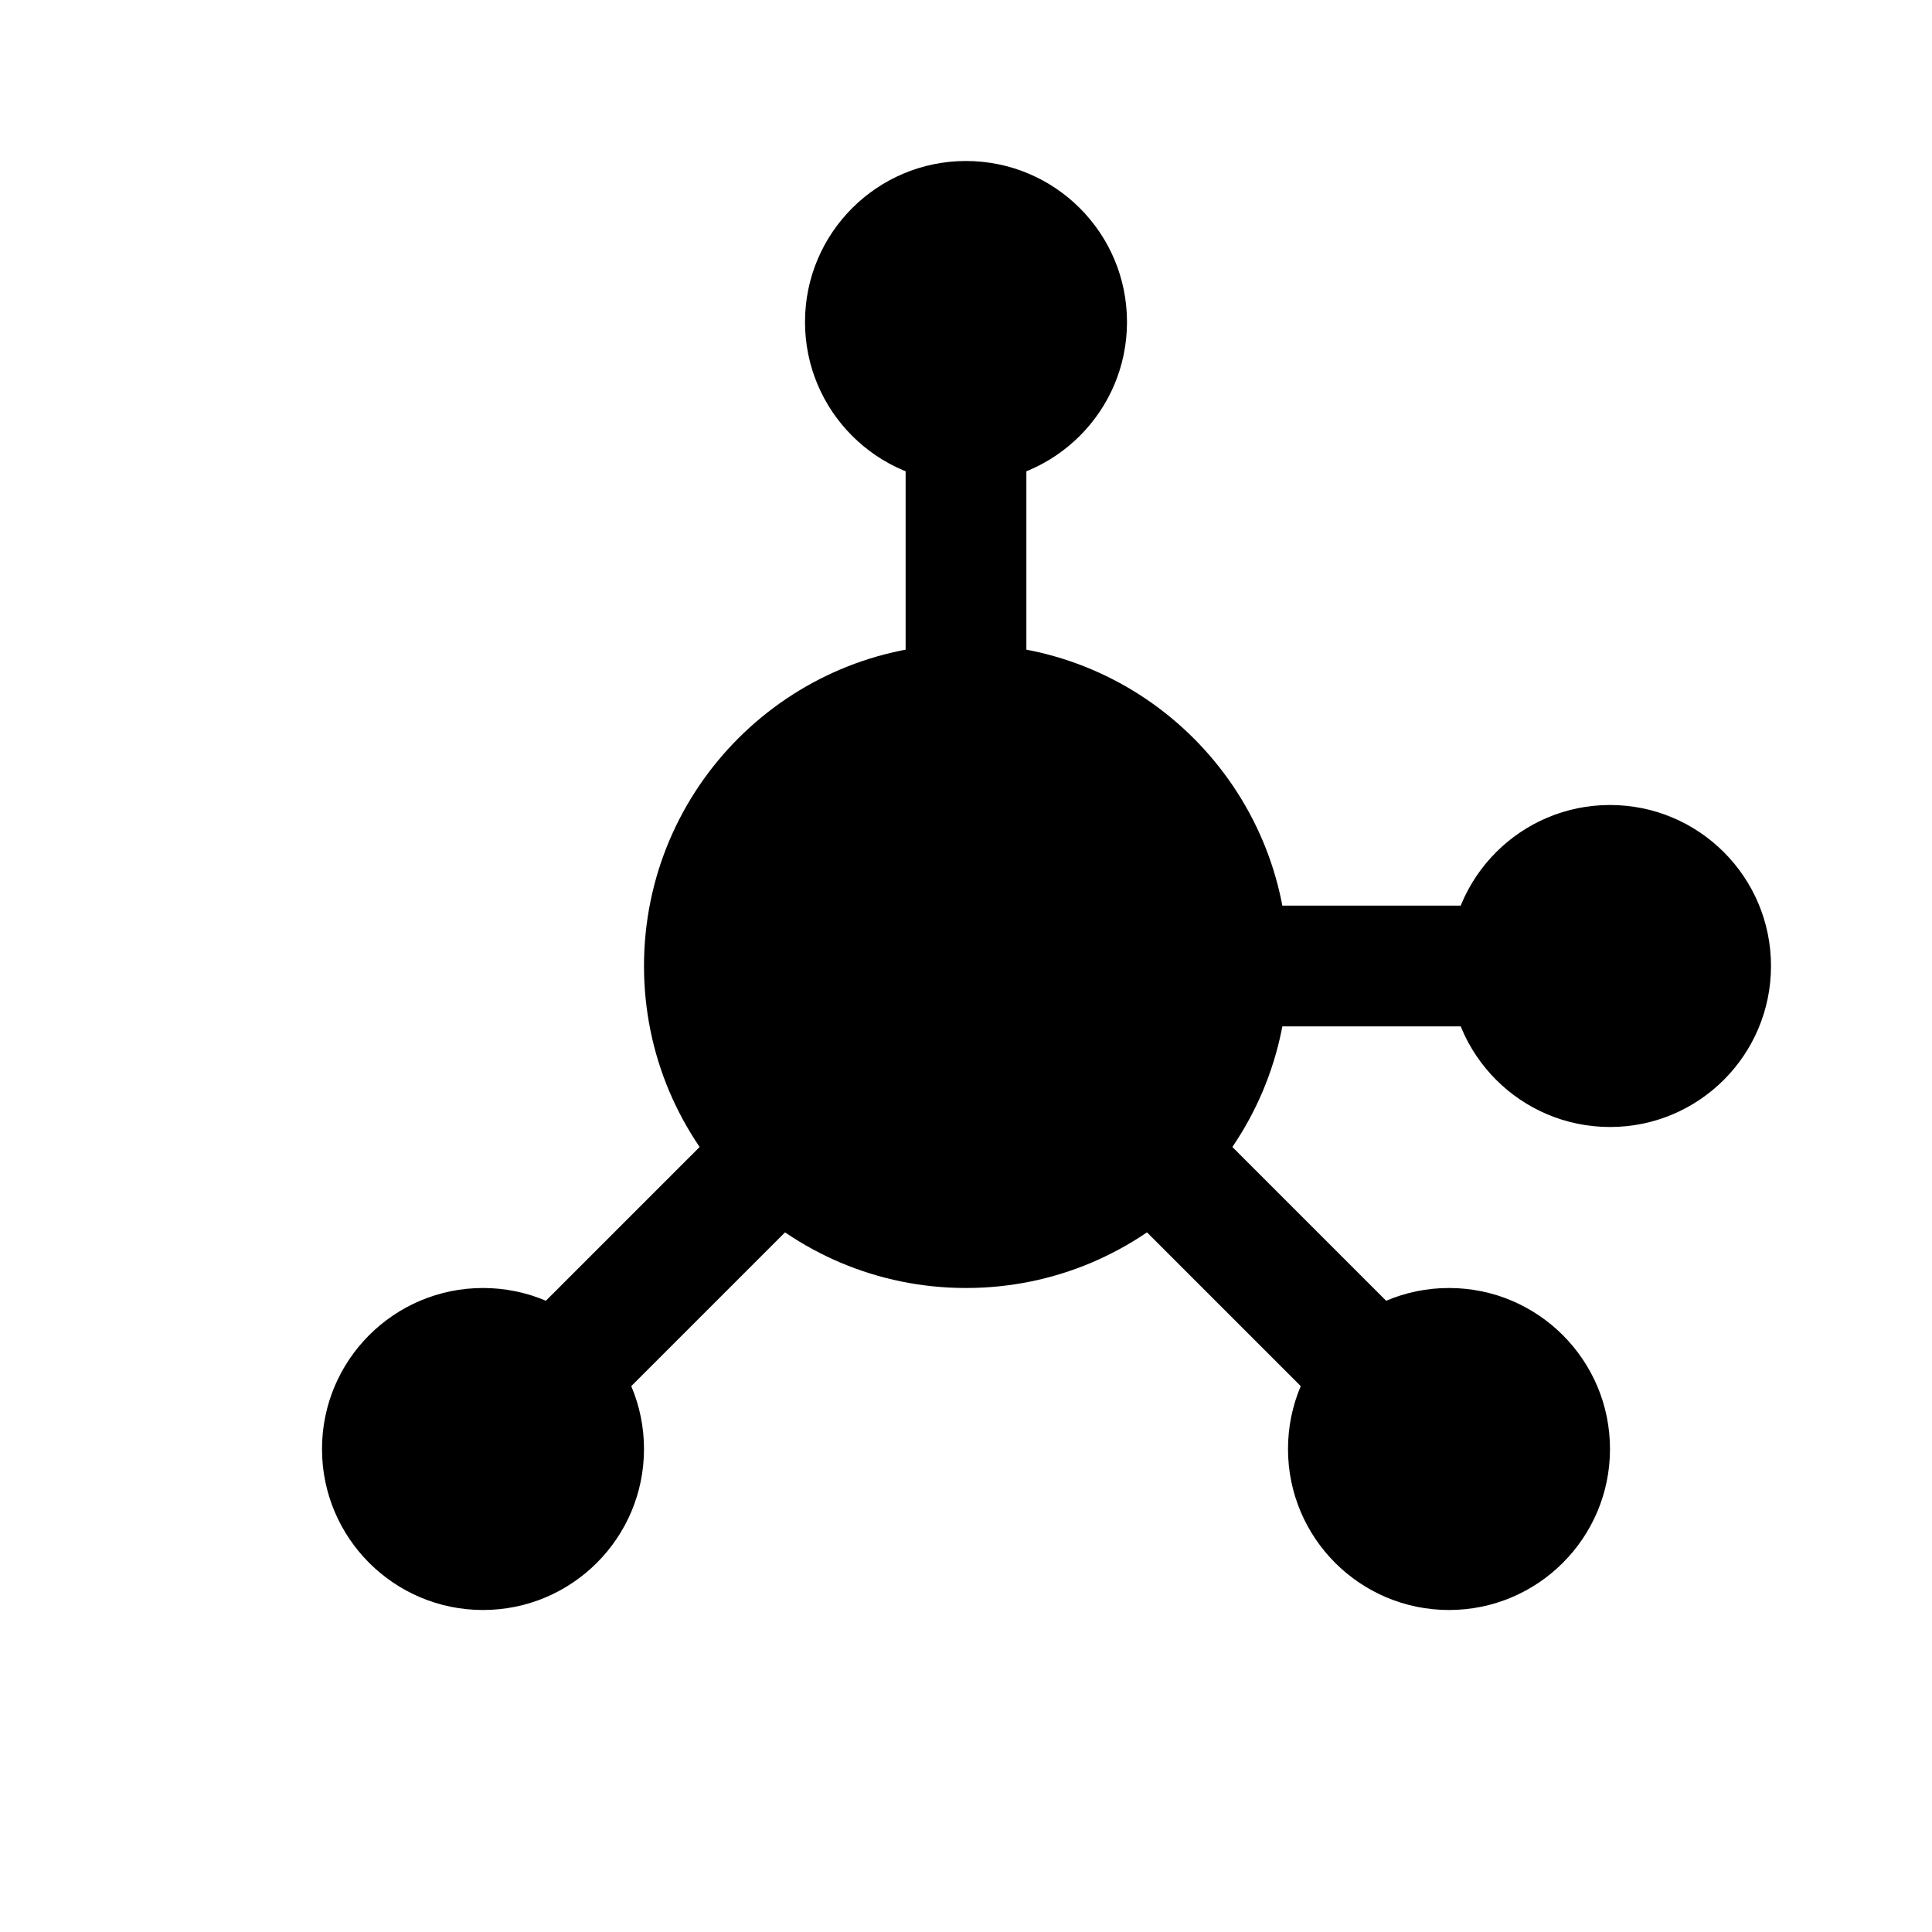
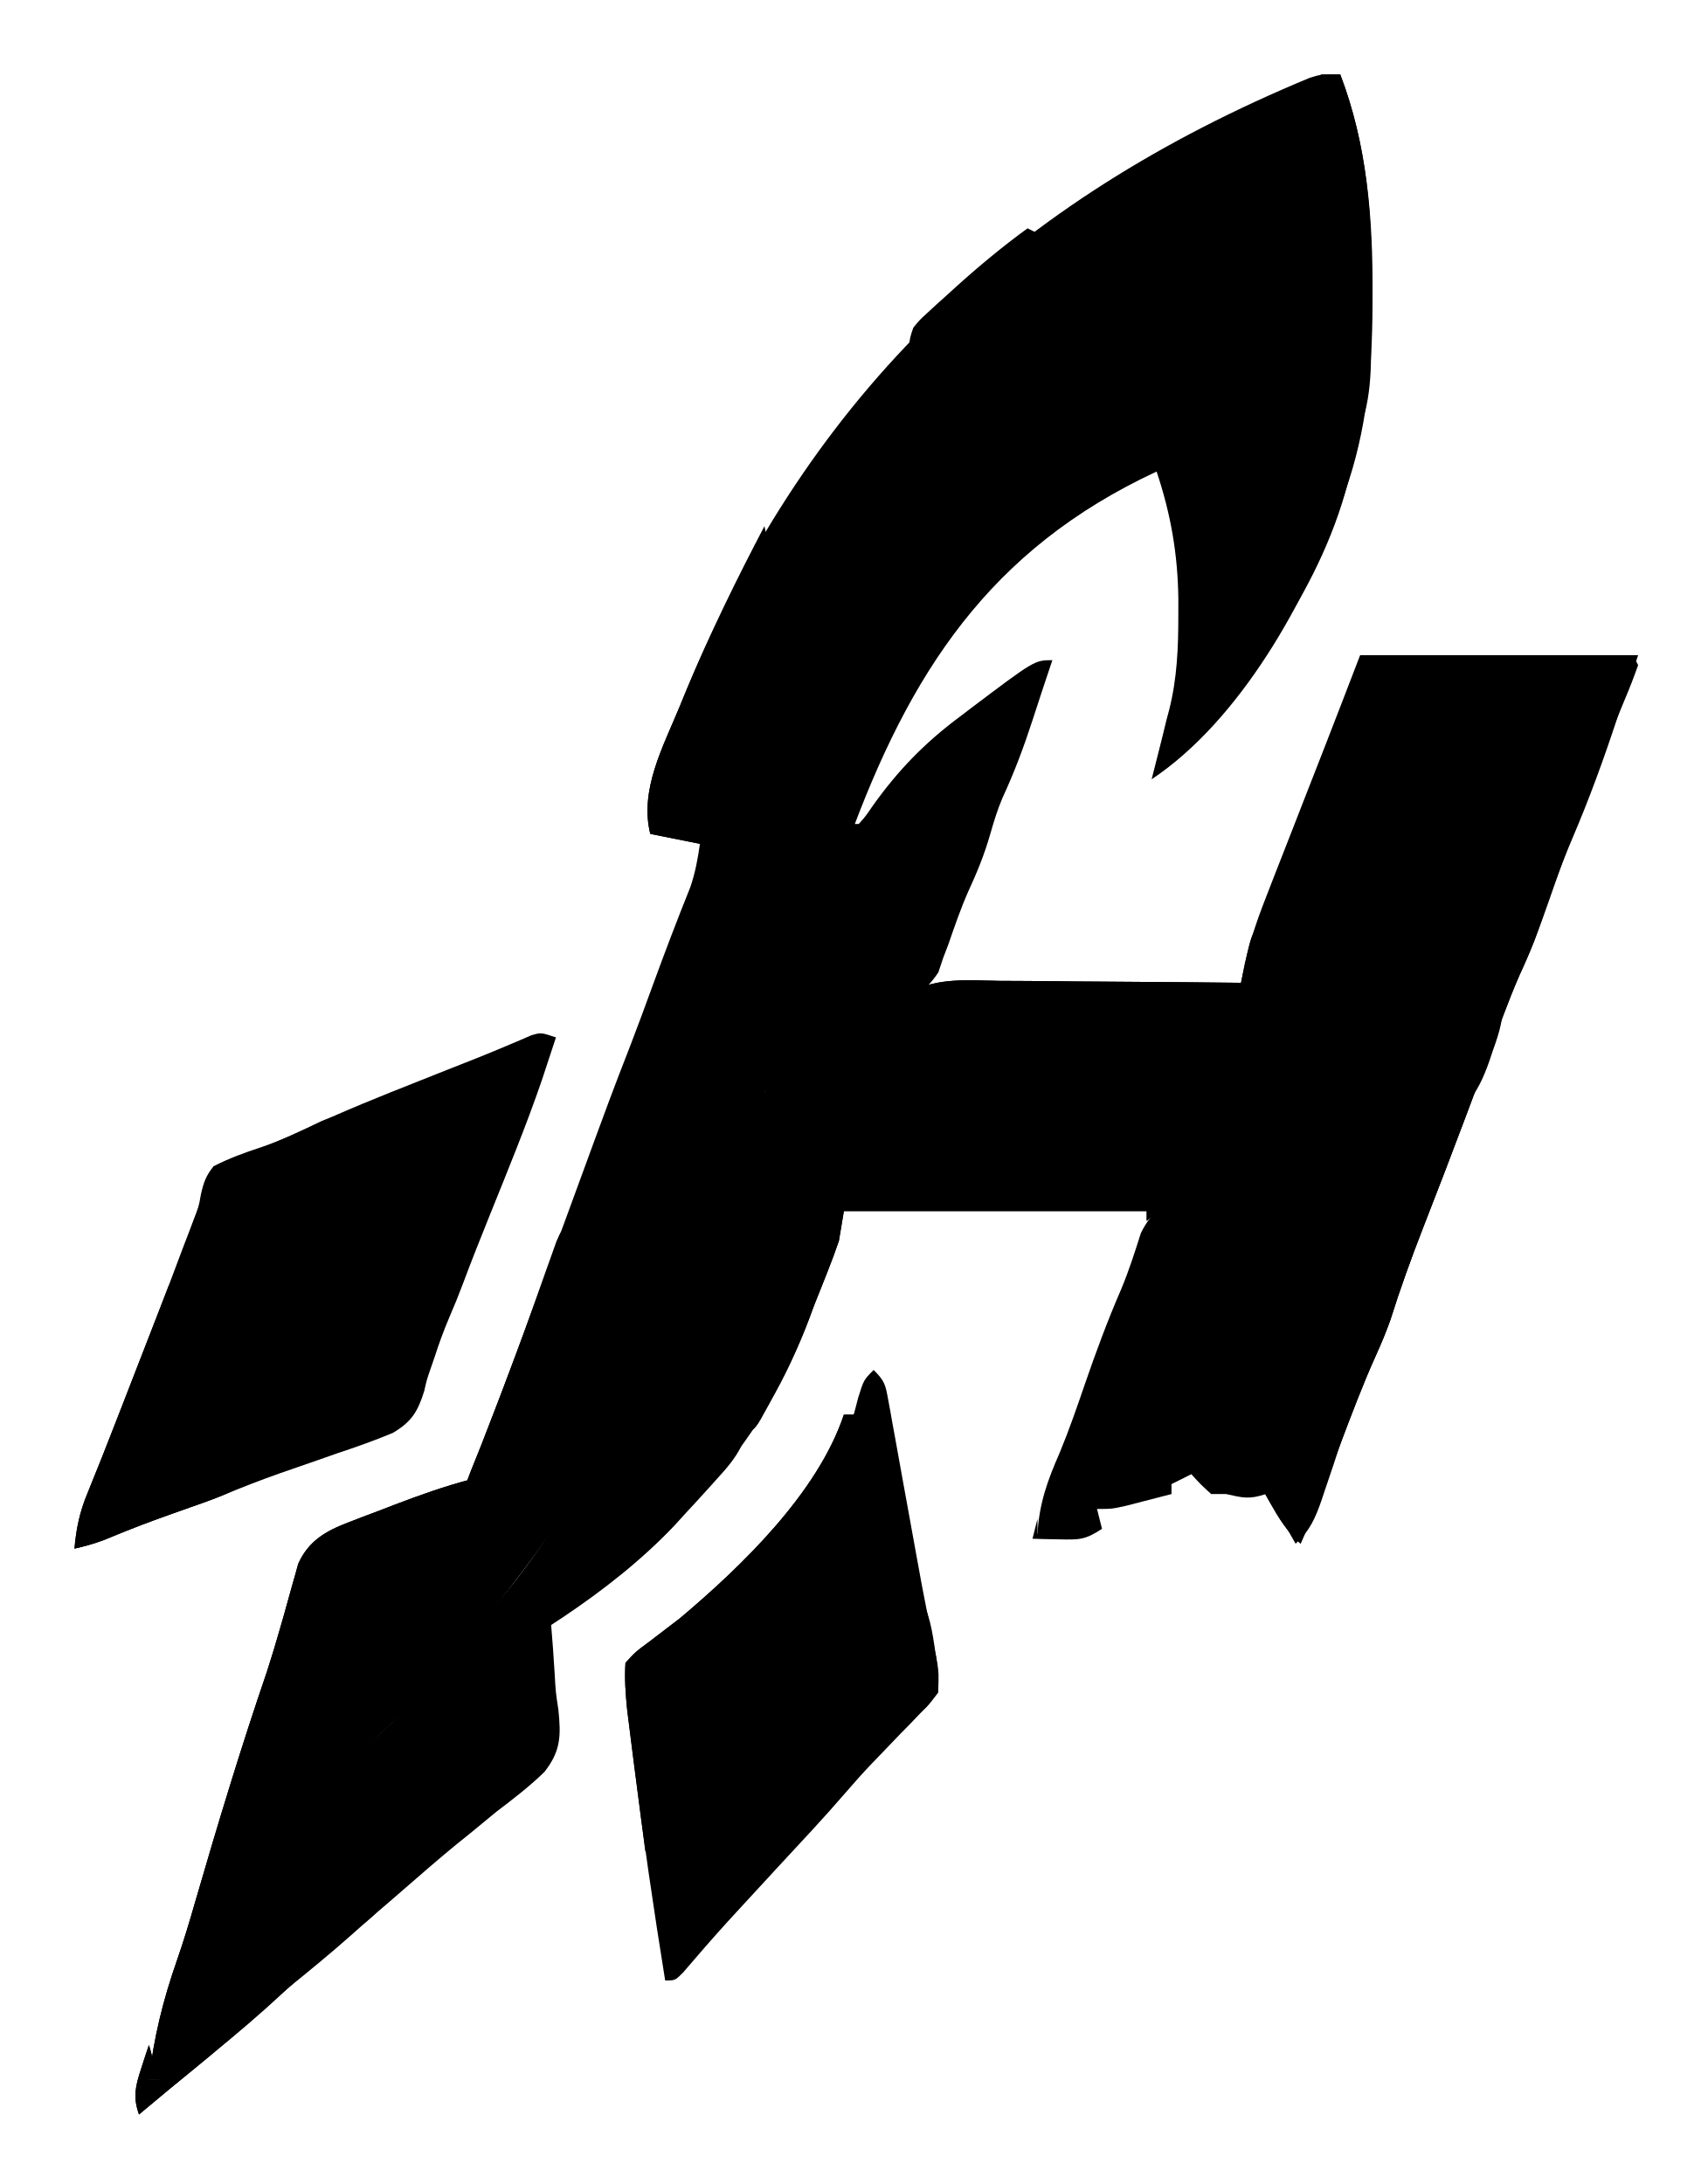
- <svg xmlns="http://www.w3.org/2000/svg" viewBox="0 0 24 24" width="24" height="24" fill="none" stroke="currentColor" stroke-width="1.5" stroke-linecap="round" stroke-linejoin="round">
-   <line x1="12" y1="12" x2="12" y2="4" />
-   <line x1="12" y1="12" x2="20" y2="12" />
-   <line x1="12" y1="12" x2="6" y2="18" />
-   <line x1="12" y1="12" x2="18" y2="18" />
-   <circle cx="12" cy="4" r="2" fill="currentColor" stroke="none" />
-   <circle cx="20" cy="12" r="2" fill="currentColor" stroke="none" />
-   <circle cx="6" cy="18" r="2" fill="currentColor" stroke="none" />
-   <circle cx="18" cy="18" r="2" fill="currentColor" stroke="none" />
-   <circle cx="12" cy="12" r="4" fill="currentColor" stroke="none" />
+ <svg xmlns="http://www.w3.org/2000/svg" viewBox="85 36 344 440" fill="currentColor">
+   <path transform="translate(297,169)" d="M0 0 C-0.693 2.079 -1.386 4.157 -2.082 6.234 C-2.714 8.138 -3.336 10.044 -3.949 11.953 C-5.716 17.399 -7.658 22.598 -10.066 27.789 C-11.068 30.161 -11.795 32.524 -12.5 35 C-13.662 39.078 -15.177 42.8 -16.961 46.641 C-18.498 50.131 -19.729 53.72 -20.973 57.324 C-21.312 58.207 -21.651 59.09 -22 60 C-22.318 60.956 -22.637 61.913 -22.965 62.898 C-26.113 67.697 -30.644 70.018 -35.5 72.938 C-36.444 73.52 -37.387 74.102 -38.359 74.701 C-40.162 75.813 -41.968 76.918 -43.779 78.015 C-48.553 80.957 -53.27 83.99 -58 87 C-21.04 87.33 15.92 87.66 54 88 C48.379 93.621 48.379 93.621 45.434 95.395 C44.789 95.789 44.144 96.183 43.479 96.59 C42.805 96.993 42.132 97.397 41.438 97.812 C40.016 98.682 38.596 99.553 37.176 100.426 C36.474 100.856 35.772 101.286 35.049 101.729 C26.567 106.779 26.567 106.779 19 113 C19 112.34 19 111.68 19 111 C-1.13 111 -21.26 111 -42 111 C-42.33 112.98 -42.66 114.96 -43 117 C-43.718 119.102 -44.491 121.186 -45.312 123.25 C-45.766 124.392 -46.22 125.534 -46.688 126.711 C-47.121 127.796 -47.554 128.882 -48 130 C-48.309 130.838 -48.619 131.676 -48.938 132.539 C-53.418 144.501 -59.531 155.421 -68 165 C-68.699 165.819 -69.397 166.637 -70.117 167.48 C-85.439 185.066 -104.967 197.815 -125.383 208.824 C-126.432 209.398 -127.481 209.971 -128.562 210.562 C-129.471 211.038 -130.38 211.514 -131.316 212.004 C-138.016 216.987 -142.122 225.152 -146.5 232.125 C-147.737 234.083 -148.974 236.042 -150.211 238 C-150.838 238.995 -151.466 239.99 -152.112 241.016 C-153.932 243.892 -155.764 246.76 -157.602 249.625 C-164.021 259.643 -170.321 269.702 -176.27 280.008 C-176.964 281.191 -176.964 281.191 -177.672 282.398 C-178.277 283.445 -178.277 283.445 -178.894 284.513 C-179.441 285.249 -179.441 285.249 -180 286 C-180.66 286 -181.32 286 -182 286 C-181.048 277.575 -179.141 269.897 -176.344 261.91 C-174.992 258.041 -173.821 254.125 -172.688 250.188 C-168.173 234.613 -163.47 219.08 -158.215 203.738 C-157.249 200.766 -156.357 197.798 -155.504 194.793 C-155.244 193.886 -154.983 192.979 -154.715 192.044 C-154.209 190.265 -153.713 188.483 -153.23 186.698 C-152.998 185.886 -152.766 185.075 -152.527 184.238 C-152.329 183.517 -152.13 182.795 -151.926 182.052 C-149.84 177.429 -146.407 175.463 -141.824 173.711 C-140.831 173.327 -139.838 172.943 -138.814 172.547 C-137.783 172.16 -136.751 171.773 -135.688 171.375 C-134.667 170.981 -133.647 170.586 -132.596 170.18 C-127.447 168.209 -122.333 166.399 -117 165 C-117.392 166.176 -117.784 167.351 -118.188 168.562 C-118.462 169.389 -118.737 170.215 -119.02 171.066 C-119.719 173.16 -120.426 175.251 -121.137 177.34 C-124.345 186.824 -127.233 196.379 -130 206 C-95.403 183.808 -79.355 135.352 -65.808 98.841 C-65.248 97.333 -64.689 95.825 -64.129 94.316 C-63.86 93.591 -63.591 92.865 -63.313 92.117 C-61.373 86.915 -59.269 81.796 -57.101 76.684 C-55.383 72.497 -53.942 68.226 -52.5 63.938 C-50.327 57.583 -47.976 51.47 -45.066 45.41 C-43.293 41.403 -42.128 37.227 -41 33 C-40.34 33 -39.68 33 -39 33 C-37.62 31.448 -37.62 31.448 -36.25 29.438 C-31.144 22.241 -25.708 16.643 -18.625 11.375 C-17.908 10.828 -17.192 10.282 -16.453 9.719 C-3.572 0 -3.572 0 0 0 Z " />
+   <path transform="translate(359,168)" d="M0 0 C18.48 0 36.96 0 56 0 C55.01 2.97 54.02 5.94 53 9 C52.589 10.257 52.178 11.514 51.754 12.809 C49.074 20.971 46.154 28.953 42.781 36.855 C40.214 42.907 37.982 48.962 35.957 55.215 C34.867 58.388 33.529 61.374 32.125 64.418 C29.777 69.806 27.823 75.362 25.787 80.874 C24.513 84.315 23.226 87.752 21.938 91.188 C21.688 91.852 21.439 92.517 21.182 93.203 C18.414 100.58 15.591 107.936 12.719 115.273 C10.313 121.448 8.073 127.629 6.09 133.953 C5.217 136.394 4.265 138.684 3.195 141.039 C0.518 146.968 -1.756 153.045 -4.062 159.125 C-9.279 172.843 -9.279 172.843 -12 179 C-14.715 176.561 -16.346 173.913 -18.137 170.746 C-18.714 169.727 -19.29 168.708 -19.885 167.658 C-20.48 166.595 -21.075 165.533 -21.688 164.438 C-22.294 163.371 -22.901 162.304 -23.525 161.205 C-28 153.257 -28 153.257 -28 151 C-32.925 153.681 -37.273 156.602 -41.625 160.125 C-42.842 161.094 -44.06 162.063 -45.277 163.031 C-45.891 163.521 -46.504 164.011 -47.136 164.516 C-50.137 166.906 -53.158 169.271 -56.188 171.625 C-56.728 172.051 -57.268 172.476 -57.825 172.915 C-60.227 174.777 -62.088 176.029 -65 177 C-64.647 170.886 -62.975 166.255 -60.523 160.672 C-58.657 156.174 -57.078 151.605 -55.5 147 C-53.249 140.456 -50.875 134.03 -48.113 127.68 C-46.59 124.014 -45.375 120.259 -44.188 116.473 C-40.724 109.26 -33.057 105.579 -26.562 101.438 C-24.522 100.124 -22.482 98.81 -20.441 97.496 C-19.541 96.92 -18.641 96.345 -17.713 95.752 C-14.789 93.864 -11.896 91.93 -9 90 C-45.96 89.67 -82.92 89.34 -121 89 C-117.784 85.784 -115.351 83.794 -111.57 81.469 C-110.527 80.823 -109.485 80.177 -108.41 79.512 C-106.784 78.516 -106.784 78.516 -105.125 77.5 C-102.981 76.178 -100.838 74.855 -98.695 73.531 C-97.747 72.949 -96.798 72.367 -95.821 71.768 C-92.948 70.078 -92.948 70.078 -90.542 67.804 C-84.829 64.895 -78.925 65.511 -72.633 65.609 C-71.229 65.617 -69.825 65.623 -68.421 65.627 C-64.742 65.642 -61.063 65.681 -57.384 65.725 C-53.623 65.766 -49.862 65.785 -46.102 65.805 C-38.734 65.847 -31.367 65.916 -24 66 C-23.621 64.083 -23.621 64.083 -23.234 62.128 C-22.059 56.859 -20.242 51.965 -18.262 46.953 C-17.899 46.02 -17.536 45.087 -17.163 44.126 C-16.01 41.165 -14.849 38.207 -13.688 35.25 C-12.919 33.281 -12.152 31.313 -11.385 29.344 C-9.959 25.685 -8.529 22.028 -7.096 18.372 C-4.71 12.256 -2.357 6.127 0 0 Z " />
+   <path transform="translate(355,51)" d="M0 0 C5.449 14.271 6.588 29.116 6.5 44.25 C6.499 45.055 6.497 45.859 6.496 46.689 C6.439 59.665 5.331 71.672 1 84 C0.765 84.691 0.529 85.383 0.287 86.095 C-6.533 105.701 -20.155 130.104 -38 142 C-37.71 140.857 -37.71 140.857 -37.414 139.691 C-37.154 138.659 -36.893 137.626 -36.625 136.562 C-36.37 135.553 -36.115 134.544 -35.852 133.504 C-35.571 132.348 -35.29 131.191 -35 130 C-34.824 129.342 -34.647 128.684 -34.465 128.006 C-32.865 121.641 -32.617 115.482 -32.625 108.938 C-32.623 107.299 -32.623 107.299 -32.621 105.627 C-32.738 96.582 -34.137 88.577 -37 80 C-70.776 95.731 -86.76 120.655 -99.129 154.586 C-100.724 159.007 -102.292 163.438 -103.852 167.871 C-105 171 -106.257 174.059 -107.562 177.125 C-109.624 181.968 -111.308 186.858 -112.925 191.864 C-113.898 194.703 -114.983 197.425 -116.168 200.18 C-118.382 205.439 -120.46 210.738 -122.488 216.07 C-122.798 216.883 -123.108 217.696 -123.427 218.533 C-124.709 221.9 -125.989 225.268 -127.262 228.639 C-133.088 244.038 -139.225 259.338 -147 273.875 C-147.629 275.058 -147.629 275.058 -148.271 276.266 C-151.798 282.804 -155.653 288.968 -160 295 C-160.696 295.981 -161.392 296.962 -162.109 297.973 C-169.03 307.482 -176.642 316.789 -186 324 C-186.66 324 -187.32 324 -188 324 C-187.525 316.674 -185.23 310.031 -182.872 303.128 C-182.192 301.139 -181.524 299.146 -180.857 297.152 C-178.454 290.007 -175.871 282.971 -173 276 C-172.14 273.794 -171.285 271.586 -170.438 269.375 C-170.044 268.351 -169.651 267.328 -169.246 266.273 C-166.422 258.855 -163.675 251.41 -160.945 243.957 C-160.158 241.809 -159.37 239.661 -158.582 237.514 C-157.355 234.168 -156.129 230.822 -154.903 227.476 C-146.844 205.48 -146.844 205.48 -143.011 195.616 C-141.457 191.596 -139.977 187.549 -138.5 183.5 C-136.08 176.878 -133.582 170.301 -130.945 163.762 C-129.948 160.849 -129.423 158.045 -129 155 C-132.3 154.34 -135.6 153.68 -139 153 C-141.198 144.208 -136.451 135.499 -133.125 127.438 C-132.64 126.259 -132.154 125.08 -131.654 123.865 C-106.559 63.86 -65.922 25.454 -6.15 0.675 C-4 0 -4 0 0 0 Z " />
+   <path transform="translate(215,308)" d="M0 0 C1.339 0.783 2.671 1.577 4 2.375 C4.742 2.816 5.485 3.257 6.25 3.711 C7.116 4.349 7.116 4.349 8 5 C8 5.66 8 6.32 8 7 C9.32 6.67 10.64 6.34 12 6 C11.67 7.32 11.34 8.64 11 10 C12.093 9.959 13.186 9.918 14.312 9.875 C18 10 18 10 21 12 C20.685 18.34 18.678 21.341 14.438 25.938 C13.89 26.55 13.342 27.163 12.777 27.794 C11.2 29.544 9.604 31.274 8 33 C6.952 34.154 6.952 34.154 5.883 35.332 C-7.387 49.313 -25.037 59.588 -41.768 68.802 C-51.208 74.057 -56.344 79.525 -61.875 88.75 C-63.2 90.918 -64.527 93.084 -65.855 95.25 C-66.537 96.365 -67.218 97.48 -67.919 98.629 C-71.266 104.052 -74.73 109.398 -78.188 114.75 C-83.79 123.436 -89.212 132.204 -94.372 141.161 C-94.824 141.934 -95.276 142.707 -95.742 143.504 C-96.133 144.183 -96.523 144.861 -96.925 145.561 C-97.457 146.273 -97.457 146.273 -98 147 C-98.66 147 -99.32 147 -100 147 C-99.048 138.575 -97.141 130.897 -94.344 122.91 C-92.992 119.041 -91.821 115.125 -90.688 111.188 C-86.173 95.613 -81.47 80.08 -76.215 64.738 C-75.249 61.766 -74.357 58.798 -73.504 55.793 C-73.244 54.886 -72.983 53.979 -72.715 53.044 C-72.209 51.265 -71.713 49.483 -71.23 47.698 C-70.998 46.886 -70.766 46.075 -70.527 45.238 C-70.329 44.517 -70.13 43.795 -69.926 43.052 C-67.84 38.429 -64.407 36.463 -59.824 34.711 C-58.831 34.327 -57.838 33.943 -56.814 33.547 C-55.783 33.16 -54.751 32.773 -53.688 32.375 C-52.667 31.981 -51.647 31.586 -50.596 31.18 C-45.447 29.209 -40.333 27.399 -35 26 C-35.392 27.176 -35.784 28.351 -36.188 29.562 C-36.462 30.389 -36.737 31.215 -37.02 32.066 C-37.719 34.16 -38.426 36.251 -39.137 38.34 C-42.345 47.824 -45.233 57.379 -48 67 C-25.459 52.542 -10.361 23.96 0 0 Z " />
+   <path transform="translate(414,168)" d="M0 0 C0.495 0.99 0.495 0.99 1 2 C0.176 4.369 -0.708 6.634 -1.688 8.938 C-2.254 10.308 -2.819 11.679 -3.383 13.051 C-3.662 13.726 -3.94 14.401 -4.228 15.096 C-5.59 18.455 -6.792 21.869 -8.012 25.281 C-9.09 28.247 -10.229 31.185 -11.375 34.125 C-13.381 39.298 -15.242 44.509 -17.062 49.75 C-18.825 54.811 -20.683 59.732 -22.945 64.594 C-25.279 69.918 -27.199 75.422 -29.213 80.874 C-30.487 84.315 -31.774 87.752 -33.062 91.188 C-33.312 91.852 -33.561 92.517 -33.818 93.203 C-36.586 100.58 -39.409 107.936 -42.281 115.273 C-44.687 121.448 -46.927 127.629 -48.91 133.953 C-49.783 136.394 -50.735 138.684 -51.805 141.039 C-54.482 146.968 -56.756 153.045 -59.062 159.125 C-64.279 172.843 -64.279 172.843 -67 179 C-69.715 176.561 -71.346 173.913 -73.137 170.746 C-73.714 169.727 -74.29 168.708 -74.885 167.658 C-75.48 166.595 -76.075 165.533 -76.688 164.438 C-77.294 163.371 -77.901 162.304 -78.525 161.205 C-83 153.257 -83 153.257 -83 151 C-83.66 150.67 -84.32 150.34 -85 150 C-84.72 149.438 -84.441 148.876 -84.152 148.297 C-80.796 141.261 -78.181 134.074 -75.676 126.698 C-73.69 120.872 -71.538 115.126 -69.312 109.388 C-68.012 106.031 -66.731 102.667 -65.457 99.301 C-65.028 98.168 -64.599 97.035 -64.157 95.867 C-63.492 94.108 -63.492 94.108 -62.812 92.312 C-60.003 84.894 -57.188 77.479 -54.344 70.074 C-53.923 68.978 -53.502 67.882 -53.068 66.753 C-52.234 64.593 -51.395 62.435 -50.549 60.28 C-48.59 55.268 -46.733 50.27 -45.125 45.133 C-41.211 32.972 -36.772 26.394 -26.066 19.381 C-23.162 17.44 -20.406 15.322 -17.631 13.203 C-15.683 11.717 -13.722 10.249 -11.754 8.789 C-7.825 5.873 -3.912 2.938 0 0 Z " />
+   <path transform="translate(197,245)" d="M0 0 C-0.602 1.834 -1.207 3.667 -1.812 5.5 C-2.149 6.521 -2.485 7.542 -2.832 8.594 C-5.987 17.795 -9.698 26.78 -13.328 35.801 C-15.165 40.375 -16.999 44.947 -18.719 49.566 C-19.583 51.881 -20.512 54.173 -21.5 56.438 C-22.618 59.092 -23.562 61.644 -24.438 64.375 C-24.685 65.093 -24.933 65.812 -25.188 66.552 C-26.019 68.942 -26.019 68.942 -26.531 71.216 C-27.811 75.352 -29.087 77.464 -32.882 79.691 C-36.59 81.231 -40.314 82.556 -44.125 83.812 C-45.42 84.264 -46.715 84.72 -48.008 85.178 C-50.517 86.064 -53.03 86.933 -55.548 87.793 C-59.369 89.129 -63.113 90.604 -66.859 92.135 C-69.873 93.353 -72.931 94.429 -76 95.5 C-81.03 97.275 -85.99 99.153 -90.914 101.203 C-92.926 101.972 -94.901 102.525 -97 103 C-96.65 98.974 -95.95 95.607 -94.395 91.875 C-92.432 87.078 -90.53 82.261 -88.652 77.43 C-88.352 76.658 -88.052 75.887 -87.743 75.093 C-87.122 73.497 -86.502 71.9 -85.882 70.304 C-84.937 67.873 -83.991 65.442 -83.045 63.012 C-82.435 61.443 -81.825 59.874 -81.215 58.305 C-80.937 57.59 -80.658 56.875 -80.372 56.139 C-78.546 51.438 -76.766 46.723 -75 42 C-73.701 38.616 -72.394 35.236 -71.086 31.855 C-70.349 29.919 -69.655 27.966 -69 26 C-66.516 24.824 -66.516 24.824 -63.25 23.688 C-58.696 22.089 -54.368 20.267 -49.996 18.215 C-42.708 14.813 -35.29 11.826 -27.812 8.875 C-25.868 8.103 -23.924 7.331 -21.98 6.558 C-20.127 5.823 -18.272 5.092 -16.417 4.362 C-14.254 3.5 -12.098 2.617 -9.955 1.708 C-9.066 1.333 -8.177 0.957 -7.262 0.57 C-6.122 0.076 -6.122 0.076 -4.96 -0.429 C-3 -1 -3 -1 0 0 Z " />
+   <path transform="translate(351,51)" d="M0 0 C1.32 0 2.64 0 4 0 C9.302 13.885 10.472 28.089 10.281 42.816 C10.249 45.29 10.24 47.764 10.234 50.238 C10.225 51.831 10.215 53.423 10.203 55.016 C10.199 55.746 10.195 56.476 10.19 57.228 C10.138 60.936 9.878 64.394 9 68 C8.67 68 8.34 68 8 68 C8 64.7 8 61.4 8 58 C2.72 58 -2.56 58 -8 58 C-8 57.67 -8 57.34 -8 57 C-10.31 56.67 -12.62 56.34 -15 56 C-15.049 57.276 -15.098 58.552 -15.148 59.867 C-15.223 61.536 -15.299 63.206 -15.375 64.875 C-15.406 65.717 -15.437 66.559 -15.469 67.426 C-15.507 68.231 -15.546 69.037 -15.586 69.867 C-15.617 70.611 -15.649 71.354 -15.681 72.121 C-16 74 -16 74 -18 76 C-20.031 76.502 -20.031 76.502 -22.5 76.852 C-23.387 76.98 -24.274 77.109 -25.188 77.242 C-26.116 77.369 -27.044 77.495 -28 77.625 C-29.392 77.826 -29.392 77.826 -30.812 78.031 C-37.614 79 -37.614 79 -40 79 C-40.33 79.99 -40.66 80.98 -41 82 C-41.701 81.513 -42.403 81.025 -43.125 80.523 C-46.361 78.809 -48.371 78.671 -52 78.625 C-58.493 78.258 -58.493 78.258 -61.125 75.5 C-62.053 74.263 -62.053 74.263 -63 73 C-63.66 72.67 -64.32 72.34 -65 72 C-55.28 64.502 -45.032 58.519 -34.199 52.762 C-33.328 52.293 -32.458 51.824 -31.56 51.341 C-29.897 50.47 -28.211 49.638 -26.504 48.854 C-20.129 45.78 -17.832 42.277 -15.062 35.875 C-14.233 34.09 -13.401 32.306 -12.566 30.523 C-12.149 29.613 -11.731 28.703 -11.301 27.765 C-9.183 23.264 -6.843 18.886 -4.5 14.5 C-3.677 12.948 -2.854 11.396 -2.031 9.844 C-1.514 8.872 -1.514 8.872 -0.986 7.881 C0.035 5.933 1.023 3.97 2 2 C1.01 1.01 1.01 1.01 0 0 Z " />
+   <path transform="translate(261,312)" d="M0 0 C2.219 2.219 2.374 2.938 2.914 5.92 C3.139 7.134 3.139 7.134 3.369 8.372 C3.525 9.252 3.68 10.132 3.84 11.039 C4.007 11.953 4.175 12.866 4.348 13.808 C4.885 16.746 5.411 19.685 5.938 22.625 C6.288 24.552 6.639 26.479 6.99 28.406 C7.508 31.245 8.024 34.085 8.533 36.926 C9.304 41.223 10.092 45.513 10.958 49.792 C11.103 50.523 11.249 51.254 11.399 52.006 C11.787 53.939 12.185 55.869 12.584 57.798 C13.1 61.772 13.065 64.497 10.712 67.818 C10.176 68.369 9.639 68.92 9.086 69.488 C8.493 70.108 7.901 70.727 7.291 71.366 C6.658 72.008 6.026 72.651 5.375 73.312 C4.082 74.659 2.791 76.007 1.5 77.355 C0.578 78.311 0.578 78.311 -0.363 79.287 C-2.176 81.185 -3.917 83.131 -5.625 85.125 C-10.096 90.315 -14.794 95.3 -19.449 100.324 C-21.889 102.961 -24.321 105.604 -26.75 108.25 C-27.641 109.219 -28.531 110.189 -29.449 111.188 C-32.506 114.558 -35.488 117.991 -38.441 121.453 C-40 123 -40 123 -42 123 C-44.326 108.612 -46.429 94.209 -48.25 79.75 C-48.339 79.056 -48.427 78.363 -48.518 77.648 C-48.772 75.656 -49.019 73.664 -49.266 71.672 C-49.408 70.528 -49.55 69.384 -49.696 68.206 C-49.992 65.088 -50.2 62.127 -50 59 C-47.945 56.762 -47.945 56.762 -45.125 54.688 C-44.12 53.917 -43.114 53.146 -42.078 52.352 C-41.062 51.576 -40.047 50.8 -39 50 C-26.615 39.557 -11.261 24.783 -6 9 C-5.34 9 -4.68 9 -4 9 C-3.711 7.886 -3.422 6.772 -3.125 5.625 C-2 2 -2 2 0 0 Z " />
+   <path transform="translate(235,258)" d="M0 0 C4.305 0.832 5.621 2.588 8.312 6.062 C9.433 7.497 10.556 8.93 11.707 10.339 C13 12 13 12 14.276 14.023 C16.793 17.589 18.697 19.68 23.023 20.742 C26.776 21.022 30.487 21.058 34.246 21 C35.626 21.008 37.006 21.019 38.386 21.033 C41.999 21.061 45.609 21.042 49.221 21.013 C52.915 20.991 56.609 21.015 60.303 21.035 C67.536 21.068 74.767 21.05 82 21 C81.505 22.485 81.505 22.485 81 24 C81 23.34 81 22.68 81 22 C60.87 22 40.74 22 20 22 C19.67 23.98 19.34 25.96 19 28 C18.282 30.102 17.509 32.186 16.688 34.25 C16.234 35.392 15.78 36.534 15.312 37.711 C14.879 38.796 14.446 39.882 14 41 C13.691 41.838 13.381 42.676 13.062 43.539 C11.046 48.921 8.55 53.984 5.875 59.062 C5.526 59.731 5.177 60.399 4.817 61.087 C2.245 65.878 2.245 65.878 0 67 C0 65.35 0 63.7 0 62 C-0.638 61.89 -1.276 61.781 -1.934 61.668 C-3.173 61.43 -3.173 61.43 -4.438 61.188 C-5.261 61.037 -6.085 60.886 -6.934 60.73 C-7.616 60.489 -8.297 60.248 -9 60 C-9.495 58.515 -9.495 58.515 -10 57 C-10.66 57 -11.32 57 -12 57 C-12 56.34 -12 55.68 -12 55 C-13.98 54.34 -15.96 53.68 -18 53 C-19.252 48.713 -18.711 46.412 -16.973 42.344 C-16.514 41.248 -16.054 40.152 -15.581 39.023 C-15.08 37.86 -14.579 36.698 -14.062 35.5 C-13.045 33.078 -12.029 30.654 -11.016 28.23 C-10.507 27.021 -9.999 25.811 -9.475 24.564 C-7.318 19.352 -5.301 14.091 -3.312 8.812 C-2.974 7.917 -2.636 7.021 -2.287 6.098 C-1.522 4.066 -0.761 2.033 0 0 Z " />
+   <path transform="translate(196,363)" d="M0 0 C0.282 3.353 0.531 6.703 0.73 10.062 C0.947 13.926 0.947 13.926 1.488 17.438 C2.01 22.663 2.013 25.699 -1.289 29.941 C-4.309 32.904 -7.635 35.446 -11 38 C-12.775 39.454 -14.546 40.912 -16.312 42.375 C-17.206 43.094 -18.099 43.814 -19.02 44.555 C-22.573 47.47 -26.037 50.478 -29.5 53.5 C-33.838 57.286 -38.202 61.013 -42.688 64.625 C-46.591 67.782 -50.324 71.084 -54 74.5 C-58.585 78.76 -63.301 82.79 -68.176 86.719 C-71.373 89.302 -74.533 91.927 -77.688 94.562 C-78.217 95.005 -78.747 95.447 -79.293 95.903 C-80.529 96.935 -81.765 97.967 -83 99 C-84.251 95.453 -83.723 93.277 -82.562 89.75 C-82.275 88.858 -81.988 87.966 -81.691 87.047 C-81.463 86.371 -81.235 85.696 -81 85 C-80.066 88.01 -79.956 88.867 -81 92 C-80.34 92 -79.68 92 -79 92 C-78.782 91.366 -78.564 90.732 -78.34 90.078 C-76.451 85.739 -74.013 81.792 -71.562 77.75 C-71.026 76.861 -70.49 75.972 -69.937 75.056 C-65.731 68.122 -61.375 61.297 -56.934 54.512 C-54.729 51.137 -52.562 47.74 -50.41 44.332 C-49.793 43.355 -49.175 42.377 -48.539 41.371 C-47.338 39.469 -46.141 37.566 -44.946 35.661 C-36.031 21.556 -27.19 15.13 -12.773 7.125 C-9.817 5.475 -6.921 3.754 -4.062 1.938 C-1 0 -1 0 0 0 Z " />
+   <path transform="translate(340,221)" d="M0 0 C0.722 0.309 1.444 0.619 2.188 0.938 C4.866 2.039 4.866 2.039 7.25 2.438 C10.516 3.105 13.632 4.067 16.812 5.062 C18.555 5.606 18.555 5.606 20.332 6.16 C21.212 6.437 22.093 6.714 23 7 C23.33 6.01 23.66 5.02 24 4 C23.418 9.555 21.985 14.297 19.98 19.496 C19.681 20.288 19.381 21.081 19.072 21.897 C18.439 23.565 17.803 25.232 17.163 26.897 C16.193 29.423 15.235 31.954 14.279 34.486 C13.66 36.115 13.039 37.743 12.418 39.371 C11.994 40.49 11.994 40.49 11.562 41.632 C9.651 46.586 7.436 51.281 5 56 C3.68 56 2.36 56 1 56 C1 55.34 1 54.68 1 54 C0.34 54 -0.32 54 -1 54 C-1.33 53.01 -1.66 52.02 -2 51 C-3.485 50.505 -3.485 50.505 -5 50 C-4.401 46.33 -4.083 46.062 -0.84 43.641 C0.453 42.832 1.755 42.035 3.062 41.25 C3.726 40.839 4.389 40.428 5.072 40.004 C6.708 38.992 8.353 37.994 10 37 C2.109 36.199 -5.762 35.734 -13.688 35.438 C-15.33 35.373 -15.33 35.373 -17.006 35.307 C-19.67 35.202 -22.335 35.1 -25 35 C-23.02 34.505 -23.02 34.505 -21 34 C-20.67 32.68 -20.34 31.36 -20 30 C-18.68 29.67 -17.36 29.34 -16 29 C-15.34 26.03 -14.68 23.06 -14 20 C-10.7 19.34 -7.4 18.68 -4 18 C-4.33 17.01 -4.66 16.02 -5 15 C-4.402 12.648 -3.741 10.311 -3 8 C-2.01 8.66 -1.02 9.32 0 10 C0.33 9.01 0.66 8.02 1 7 C0.01 7 -0.98 7 -2 7 C-1.34 4.69 -0.68 2.38 0 0 Z " />
+   <path transform="translate(270,357)" d="M0 0 C2.258 3.731 2.83 7.691 3.438 11.938 C3.566 12.641 3.694 13.344 3.826 14.068 C4.121 16.152 4.121 16.152 4 20 C1.742 22.984 1.742 22.984 -1 25 C-4.312 25.312 -4.312 25.312 -7 25 C-6.67 25.99 -6.34 26.98 -6 28 C-9.96 28 -13.92 28 -18 28 C-16.68 28.66 -15.36 29.32 -14 30 C-14 30.66 -14 31.32 -14 32 C-13.34 32.33 -12.68 32.66 -12 33 C-13.32 34.32 -14.64 35.64 -16 37 C-16.495 35.515 -16.495 35.515 -17 34 C-18.485 34.495 -18.485 34.495 -20 35 C-22.188 34.062 -22.188 34.062 -24 33 C-24 32.01 -24 31.02 -24 30 C-25.134 29.856 -26.269 29.711 -27.438 29.562 C-31 29 -31 29 -32 28 C-31.707 19.494 -28.834 11.936 -26 4 C-24.83 7.917 -25.304 10.98 -26 15 C-25.112 15.073 -25.112 15.073 -24.207 15.148 C-19.791 15.566 -16.058 16.091 -12 18 C-8.992 19.003 -6.462 19.303 -3.312 19.562 C-2.319 19.646 -1.325 19.73 -0.301 19.816 C0.838 19.907 0.838 19.907 2 20 C1.308 17.964 1.308 17.964 0 16 C-1.982 15.334 -1.982 15.334 -4.25 15.312 C-5.048 15.258 -5.846 15.204 -6.668 15.148 C-7.438 15.099 -8.207 15.05 -9 15 C-11.003 14.684 -13.004 14.358 -15 14 C-15.33 13.01 -15.66 12.02 -16 11 C-15.443 11.084 -14.886 11.168 -14.312 11.254 C-8.942 11.971 -4.346 11.875 1 11 C0.505 9.515 0.505 9.515 0 8 C-0.128 5.326 -0.044 2.679 0 0 Z " />
+   <path transform="translate(258,318)" d="M0 0 C1 2 1 2 -0.092 5.753 C-0.65 7.383 -1.216 9.011 -1.789 10.637 C-2.089 11.508 -2.39 12.38 -2.699 13.278 C-3.667 16.084 -4.646 18.886 -5.625 21.688 C-6.578 24.436 -7.528 27.184 -8.478 29.933 C-9.1 31.73 -9.724 33.525 -10.349 35.32 C-11.775 39.416 -13.179 43.514 -14.507 47.643 C-14.734 48.345 -14.961 49.048 -15.195 49.771 C-15.793 51.636 -16.382 53.503 -16.97 55.37 C-18 58 -18 58 -20 59 C-21.961 58.937 -23.921 58.802 -25.875 58.625 C-27.449 58.49 -27.449 58.49 -29.055 58.352 C-31.464 58.064 -33.672 57.663 -36 57 C-36 59.31 -36 61.62 -36 64 C-38.491 64.687 -40.379 65 -43 65 C-42.67 73.58 -42.34 82.16 -42 91 C-42.33 91 -42.66 91 -43 91 C-43.574 86.553 -44.144 82.106 -44.709 77.658 C-44.902 76.146 -45.096 74.635 -45.291 73.125 C-45.573 70.945 -45.849 68.766 -46.125 66.586 C-46.293 65.277 -46.46 63.968 -46.633 62.619 C-46.964 59.353 -47.225 56.275 -47 53 C-44.945 50.762 -44.945 50.762 -42.125 48.688 C-41.12 47.917 -40.114 47.146 -39.078 46.352 C-38.062 45.576 -37.047 44.8 -36 44 C-23.615 33.557 -8.261 18.783 -3 3 C-2.34 3 -1.68 3 -1 3 C-0.67 2.01 -0.34 1.02 0 0 Z " />
+   <path transform="translate(200,282)" d="M0 0 C2.125 0.375 2.125 0.375 4 1 C4 1.66 4 2.32 4 3 C6.475 3.495 6.475 3.495 9 4 C9 4.66 9 5.32 9 6 C9.615 5.977 10.23 5.954 10.863 5.93 C11.672 5.912 12.48 5.894 13.312 5.875 C14.113 5.852 14.914 5.829 15.738 5.805 C18 6 18 6 21 8 C21.994 10.357 22.106 11.601 21.446 14.08 C21.127 14.818 20.809 15.556 20.48 16.316 C20.123 17.154 19.765 17.991 19.396 18.854 C18.997 19.748 18.598 20.642 18.188 21.562 C17.78 22.491 17.373 23.419 16.953 24.375 C10.774 38.239 3.887 51.666 -5 64 C-5.696 64.981 -6.392 65.962 -7.109 66.973 C-14.03 76.482 -21.642 85.789 -31 93 C-31.66 93 -32.32 93 -33 93 C-32.525 85.674 -30.23 79.031 -27.872 72.128 C-27.192 70.139 -26.524 68.146 -25.857 66.152 C-23.454 59.007 -20.871 51.971 -18 45 C-17.14 42.794 -16.285 40.586 -15.438 38.375 C-15.044 37.351 -14.651 36.328 -14.246 35.273 C-12.121 29.691 -10.03 24.104 -8.027 18.477 C-7.514 17.04 -7.514 17.04 -6.99 15.574 C-6.281 13.586 -5.575 11.596 -4.873 9.605 C-4.532 8.655 -4.191 7.705 -3.84 6.727 C-3.381 5.436 -3.381 5.436 -2.914 4.12 C-2 2 -2 2 0 0 Z " />
+   <path transform="translate(338,223)" d="M0 0 C0.99 1.485 0.99 1.485 2 3 C1.34 3 0.68 3 0 3 C0 3.66 0 4.32 0 5 C0.99 5 1.98 5 3 5 C2.67 6.32 2.34 7.64 2 9 C1.01 8.01 1.01 8.01 0 7 C-0.075 7.626 -0.15 8.253 -0.227 8.898 C-0.629 11.4 -1.084 13.636 -2 16 C-5.615 17.965 -7.875 18 -12 18 C-12.144 19.114 -12.289 20.227 -12.438 21.375 C-13 25 -13 25 -14 27 C-14.66 27.309 -15.32 27.619 -16 27.938 C-18.346 28.889 -18.346 28.889 -19 32 C-12.4 32.33 -5.8 32.66 1 33 C1 33.33 1 33.66 1 34 C-32.33 34 -65.66 34 -100 34 C-96.784 30.784 -94.351 28.794 -90.57 26.469 C-89.527 25.823 -88.485 25.177 -87.41 24.512 C-86.326 23.848 -85.242 23.184 -84.125 22.5 C-81.981 21.178 -79.838 19.855 -77.695 18.531 C-76.272 17.658 -76.272 17.658 -74.821 16.768 C-71.948 15.078 -71.948 15.078 -69.542 12.804 C-63.829 9.895 -57.925 10.511 -51.633 10.609 C-50.229 10.617 -48.825 10.623 -47.421 10.627 C-43.742 10.642 -40.063 10.681 -36.384 10.725 C-32.623 10.766 -28.862 10.785 -25.102 10.805 C-17.734 10.847 -10.367 10.916 -3 11 C-2.867 10.374 -2.734 9.747 -2.598 9.102 C-2.421 8.284 -2.244 7.467 -2.062 6.625 C-1.888 5.813 -1.714 5.001 -1.535 4.164 C-1 2 -1 2 0 0 Z " />
+   <path transform="translate(152,261)" d="M0 0 C0.66 0.33 1.32 0.66 2 1 C1.506 1.338 1.013 1.675 0.504 2.023 C-0.457 2.692 -0.457 2.692 -1.438 3.375 C-2.076 3.816 -2.714 4.257 -3.371 4.711 C-5.137 5.922 -5.137 5.922 -6 8 C-7.32 8 -8.64 8 -10 8 C-10.33 8.99 -10.66 9.98 -11 11 C-11.66 10.34 -12.32 9.68 -13 9 C-13.598 9.351 -14.196 9.701 -14.812 10.062 C-17 11 -17 11 -20 10 C-18.474 14.811 -18.474 14.811 -15 18 C-14.274 20.315 -13.616 22.653 -13 25 C-12.608 26.093 -12.216 27.186 -11.812 28.312 C-11 31 -11 31 -12 33 C-9.36 33.66 -6.72 34.32 -4 35 C-5.448 36.683 -6.897 38.366 -8.352 40.043 C-9.382 41.266 -10.383 42.516 -11.336 43.801 C-14.397 47.885 -14.397 47.885 -17.625 48.5 C-20 48 -20 48 -23 46 C-23 45.34 -23 44.68 -23 44 C-23.959 43.845 -23.959 43.845 -24.938 43.688 C-25.618 43.461 -26.299 43.234 -27 43 C-27.495 41.515 -27.495 41.515 -28 40 C-30.015 39.267 -30.015 39.267 -32 39 C-31.568 32.522 -30.232 26.968 -28.004 20.867 C-26.966 18.117 -26.966 18.117 -26.527 15.633 C-25.996 13.266 -25.53 11.898 -24 10 C-20.909 8.367 -17.832 7.258 -14.512 6.168 C-10.199 4.733 -6.222 2.814 -2.145 0.82 C-1.083 0.414 -1.083 0.414 0 0 Z " />
+   <path transform="translate(239,142)" d="M0 0 C0.199 0.936 0.199 0.936 0.402 1.891 C1.099 4.35 2.097 5.345 4 7 C2.35 7.33 0.7 7.66 -1 8 C-0.457 8.193 0.085 8.387 0.645 8.586 C1.36 8.846 2.075 9.107 2.812 9.375 C3.52 9.63 4.228 9.885 4.957 10.148 C7 11 7 11 10 13 C11.99 13.39 13.99 13.732 16 14 C16.268 13.402 16.536 12.804 16.812 12.188 C17.985 10.028 19.194 8.642 21 7 C21.495 8.98 21.495 8.98 22 11 C22.736 11.049 23.472 11.098 24.23 11.148 C25.206 11.223 26.182 11.298 27.188 11.375 C28.632 11.479 28.632 11.479 30.105 11.586 C33.015 12.002 35.329 12.799 38 14 C38.34 18.779 37.7 21.115 34.938 25 C30.63 31.373 27.322 38.082 24 45 C22 41.25 22 41.25 22 39 C22.99 39 23.98 39 25 39 C25 38.34 25 37.68 25 37 C24.01 37 23.02 37 22 37 C22 36.34 22 35.68 22 35 C20.02 35.495 20.02 35.495 18 36 C18 35.01 18 34.02 18 33 C13.38 33 8.76 33 4 33 C-1.932 44.439 -7.126 56.074 -12 68 C-12.33 66.68 -12.66 65.36 -13 64 C-16.3 63.34 -19.6 62.68 -23 62 C-25.21 53.162 -20.406 44.412 -17.062 36.312 C-16.583 35.142 -16.104 33.971 -15.61 32.764 C-10.952 21.565 -5.636 10.736 0 0 Z " />
+   <path transform="translate(331,319)" d="M0 0 C1.505 2.622 3.004 5.247 4.5 7.875 C4.929 8.621 5.359 9.368 5.801 10.137 C6.207 10.852 6.613 11.568 7.031 12.305 C7.597 13.294 7.597 13.294 8.174 14.304 C9 16 9 16 9 18 C5.658 19.114 4.35 18.754 1 18 C0.01 18 -0.98 18 -2 18 C-4.188 16 -4.188 16 -6 14 C-7.98 14.99 -7.98 14.99 -10 16 C-10 16.66 -10 17.32 -10 18 C-11.936 18.504 -13.874 19.003 -15.812 19.5 C-16.891 19.778 -17.97 20.057 -19.082 20.344 C-22 21 -22 21 -25 21 C-24.67 22.32 -24.34 23.64 -24 25 C-27.421 27.281 -28.682 27.219 -32.688 27.125 C-34.178 27.098 -34.178 27.098 -35.699 27.07 C-36.458 27.047 -37.218 27.024 -38 27 C-37.67 25.68 -37.34 24.36 -37 23 C-37 23.99 -37 24.98 -37 26 C-35.272 24.679 -33.544 23.357 -31.817 22.036 C-30.302 20.878 -28.786 19.72 -27.269 18.564 C-23.226 15.478 -19.196 12.378 -15.191 9.242 C-14.426 8.646 -13.66 8.05 -12.871 7.436 C-11.392 6.285 -9.917 5.127 -8.448 3.964 C-7.776 3.444 -7.105 2.923 -6.414 2.387 C-5.532 1.694 -5.532 1.694 -4.631 0.987 C-3 0 -3 0 0 0 Z " />
+   <path transform="translate(119,295)" d="M0 0 C0.33 0 0.66 0 1 0 C1.33 1.65 1.66 3.3 2 5 C2.99 5.33 3.98 5.66 5 6 C5.99 7.485 5.99 7.485 7 9 C7.99 9.33 8.98 9.66 10 10 C10 10.66 10 11.32 10 12 C12.31 12.66 14.62 13.32 17 14 C16.578 14.459 16.157 14.918 15.723 15.391 C15.175 16.004 14.627 16.618 14.062 17.25 C13.517 17.853 12.972 18.457 12.41 19.078 C10.903 21.132 10.339 22.489 10 25 C10.567 28.201 10.567 28.201 12 31 C13.926 31.752 13.926 31.752 16 32 C17.75 33.438 17.75 33.438 19 35 C19 35.66 19 36.32 19 37 C14.876 41.082 10.173 42.651 4.812 44.5 C3.109 45.106 1.406 45.712 -0.297 46.32 C-1.11 46.608 -1.922 46.896 -2.76 47.192 C-6.246 48.449 -9.67 49.846 -13.09 51.273 C-15.039 52.015 -16.969 52.536 -19 53 C-18.651 48.987 -17.958 45.626 -16.406 41.906 C-14.401 37.006 -12.463 32.084 -10.547 27.148 C-10.24 26.358 -9.933 25.568 -9.616 24.754 C-8.66 22.294 -7.705 19.835 -6.75 17.375 C-6.094 15.686 -5.438 13.997 -4.781 12.309 C-3.187 8.206 -1.593 4.103 0 0 Z " />
+   <path transform="translate(340,300)" d="M0 0 C0.121 0.58 0.242 1.16 0.367 1.758 C0.886 4.178 1.439 6.589 2 9 C2.248 10.072 2.495 11.145 2.75 12.25 C4.462 16.016 6.691 17.555 10 20 C10.763 19.691 11.526 19.381 12.312 19.062 C14.188 18.321 16.087 17.638 18 17 C16.212 23.382 14.151 29.67 12 35.938 C11.751 36.683 11.502 37.429 11.246 38.197 C9.971 41.86 8.873 44.403 6 47 C5.652 46.39 5.304 45.78 4.946 45.152 C3.36 42.372 1.774 39.592 0.188 36.812 C-0.36 35.853 -0.907 34.893 -1.471 33.904 C-2.002 32.973 -2.534 32.042 -3.082 31.082 C-3.569 30.228 -4.056 29.375 -4.558 28.495 C-5.568 26.748 -6.613 25.019 -7.682 23.307 C-9 21 -9 21 -9 19 C-9.66 18.67 -10.32 18.34 -11 18 C-10.662 17.264 -10.325 16.528 -9.977 15.77 C-9.531 14.794 -9.085 13.818 -8.625 12.812 C-8.184 11.85 -7.743 10.887 -7.289 9.895 C-5.98 7.055 -5.98 7.055 -5.023 4.262 C-3.996 1.991 -2.89 0 0 0 Z " />
+   <path transform="translate(375,198)" d="M0 0 C0.33 0 0.66 0 1 0 C1 2.97 1 5.94 1 9 C0.01 9 -0.98 9 -2 9 C-2 10.65 -2 12.3 -2 14 C-1.34 14 -0.68 14 0 14 C0 14.66 0 15.32 0 16 C0.99 16.33 1.98 16.66 3 17 C2.505 17.454 2.01 17.907 1.5 18.375 C-0.226 19.876 -0.226 19.876 0 22 C0.66 22.33 1.32 22.66 2 23 C2.33 22.34 2.66 21.68 3 21 C3.99 21.33 4.98 21.66 6 22 C6 22.99 6 23.98 6 25 C7.176 25.093 7.176 25.093 8.375 25.188 C11 26 11 26 12.375 28.25 C13.069 31.304 12.664 32.977 12 36 C12.2 36.886 12.4 37.771 12.605 38.684 C13.091 42.769 12.115 45.84 10.75 49.625 C10.532 50.28 10.314 50.935 10.09 51.609 C8.848 55.197 7.486 58.119 5 61 C5.26 59.014 5.521 57.029 5.781 55.043 C6.053 52.845 6.053 52.845 6 50 C6.306 48.66 6.635 47.325 7 46 C5.35 45.34 3.7 44.68 2 44 C2 43.34 2 42.68 2 42 C1.01 42 0.02 42 -1 42 C-1 41.34 -1 40.68 -1 40 C-1.99 39.67 -2.98 39.34 -4 39 C-4 38.34 -4 37.68 -4 37 C-7.96 36.505 -7.96 36.505 -12 36 C-10.745 27.667 -7.981 20.18 -4.875 12.375 C-4.407 11.18 -3.939 9.985 -3.457 8.754 C-2.312 5.833 -1.16 2.915 0 0 Z " />
+   <path transform="translate(147,405)" d="M0 0 C0.66 1.32 1.32 2.64 2 4 C4.31 4 6.62 4 9 4 C9 4.66 9 5.32 9 6 C10.32 6 11.64 6 13 6 C13 6.66 13 7.32 13 8 C13.99 8 14.98 8 16 8 C16.33 7.34 16.66 6.68 17 6 C17.99 6.99 18.98 7.98 20 9 C19.01 9.33 18.02 9.66 17 10 C16.884 10.574 16.768 11.147 16.648 11.738 C15.674 15.136 13.203 16.932 10.625 19.188 C10.087 19.669 9.549 20.151 8.995 20.648 C4.654 24.505 0.171 28.179 -4.352 31.82 C-6.973 33.978 -9.492 36.213 -12 38.5 C-17.169 43.208 -22.566 47.603 -28 52 C-30.007 53.659 -32.004 55.328 -34 57 C-35.251 53.453 -34.723 51.277 -33.562 47.75 C-33.275 46.858 -32.988 45.966 -32.691 45.047 C-32.463 44.371 -32.235 43.696 -32 43 C-31.066 46.01 -30.956 46.867 -32 50 C-31.34 50 -30.68 50 -30 50 C-29.782 49.366 -29.564 48.732 -29.34 48.078 C-27.451 43.739 -25.013 39.792 -22.562 35.75 C-22.033 34.871 -21.503 33.992 -20.957 33.087 C-16.599 25.9 -12.081 18.825 -7.473 11.797 C-4.921 7.902 -2.453 3.957 0 0 Z " />
+   <path transform="translate(292,82)" d="M0 0 C0.66 0.33 1.32 0.66 2 1 C1.67 2.32 1.34 3.64 1 5 C1.66 5 2.32 5 3 5 C3 5.66 3 6.32 3 7 C2.01 7.33 1.02 7.66 0 8 C0 8.99 0 9.98 0 11 C-0.33 11.66 -0.66 12.32 -1 13 C-3.062 13.625 -3.062 13.625 -5 14 C-4.01 14.33 -3.02 14.66 -2 15 C-2 15.66 -2 16.32 -2 17 C-1.01 17 -0.02 17 1 17 C1 17.66 1 18.32 1 19 C1.99 18.67 2.98 18.34 4 18 C7.625 18.812 7.625 18.812 11 20 C11.495 20.99 11.495 20.99 12 22 C13.32 21.67 14.64 21.34 16 21 C16 21.66 16 22.32 16 23 C17.98 23 19.96 23 22 23 C18.236 26.18 14.261 28.684 10 31.125 C1.529 36.085 -6.227 41.819 -13.617 48.293 C-16 50 -16 50 -20 50 C-19.979 49.113 -19.959 48.226 -19.938 47.312 C-19.994 44.334 -20.379 41.896 -21 39 C-21.217 37.082 -21.217 37.082 -21.438 35.125 C-21.763 32.294 -22.291 30.03 -23.125 27.25 C-24.004 23.985 -24.123 23.042 -23 20 C-21.744 18.464 -21.744 18.464 -20.156 17.012 C-19.573 16.473 -18.99 15.935 -18.389 15.38 C-17.766 14.821 -17.142 14.263 -16.5 13.688 C-15.87 13.113 -15.24 12.538 -14.591 11.947 C-9.914 7.719 -5.101 3.711 0 0 Z " />
+   <path transform="translate(336,107)" d="M0 0 C1.238 -0.021 2.475 -0.041 3.75 -0.062 C4.446 -0.074 5.142 -0.086 5.859 -0.098 C8.05 0.002 9.879 0.462 12 1 C13.914 1.216 15.831 1.403 17.75 1.562 C18.735 1.646 19.72 1.73 20.734 1.816 C21.856 1.907 21.856 1.907 23 2 C24.574 26.029 13.79 48.524 -1 67 C-1.484 67.607 -1.967 68.214 -2.465 68.839 C-3.942 70.676 -5.434 72.498 -6.938 74.312 C-7.398 74.871 -7.859 75.429 -8.333 76.003 C-10.523 78.572 -11.735 79.912 -15 81 C-13.607 76.643 -11.962 72.464 -10.188 68.25 C-6.692 59.737 -4.153 50.942 -2 42 C-1.724 40.892 -1.724 40.892 -1.443 39.761 C-0.862 36.141 -0.896 32.579 -0.938 28.926 C-0.941 28.161 -0.945 27.396 -0.949 26.607 C-0.961 24.176 -0.98 21.744 -1 19.312 C-1.027 16.1 -1.047 12.888 -1.062 9.676 C-1.071 8.936 -1.079 8.197 -1.088 7.435 C-1.113 2.226 -1.113 2.226 0 0 Z " />
+   <path transform="translate(246,355)" d="M0 0 C0.934 3.01 1.044 3.867 0 7 C0.99 7.33 1.98 7.66 3 8 C3 8.66 3 9.32 3 10 C3.82 10.049 4.64 10.098 5.484 10.148 C6.562 10.223 7.64 10.298 8.75 10.375 C9.817 10.445 10.885 10.514 11.984 10.586 C14.802 10.973 16.583 11.557 19 13 C16.241 14.804 15.11 15.013 11.75 14.625 C10.389 14.316 10.389 14.316 9 14 C9 14.66 9 15.32 9 16 C10.212 15.983 10.212 15.983 11.449 15.965 C12.518 15.956 13.586 15.947 14.688 15.938 C15.743 15.926 16.799 15.914 17.887 15.902 C20.724 15.991 23.244 16.351 26 17 C26 18.65 26 20.3 26 22 C23.875 22.054 21.75 22.093 19.625 22.125 C17.85 22.16 17.85 22.16 16.039 22.195 C13 22 13 22 11 20 C8.811 19.386 6.598 18.854 4.375 18.375 C3.186 18.115 1.998 17.854 0.773 17.586 C-0.142 17.393 -1.057 17.199 -2 17 C-1.859 14.729 -1.712 12.458 -1.562 10.188 C-1.481 8.923 -1.4 7.658 -1.316 6.355 C-1 3 -1 3 0 0 Z " />
</svg>
